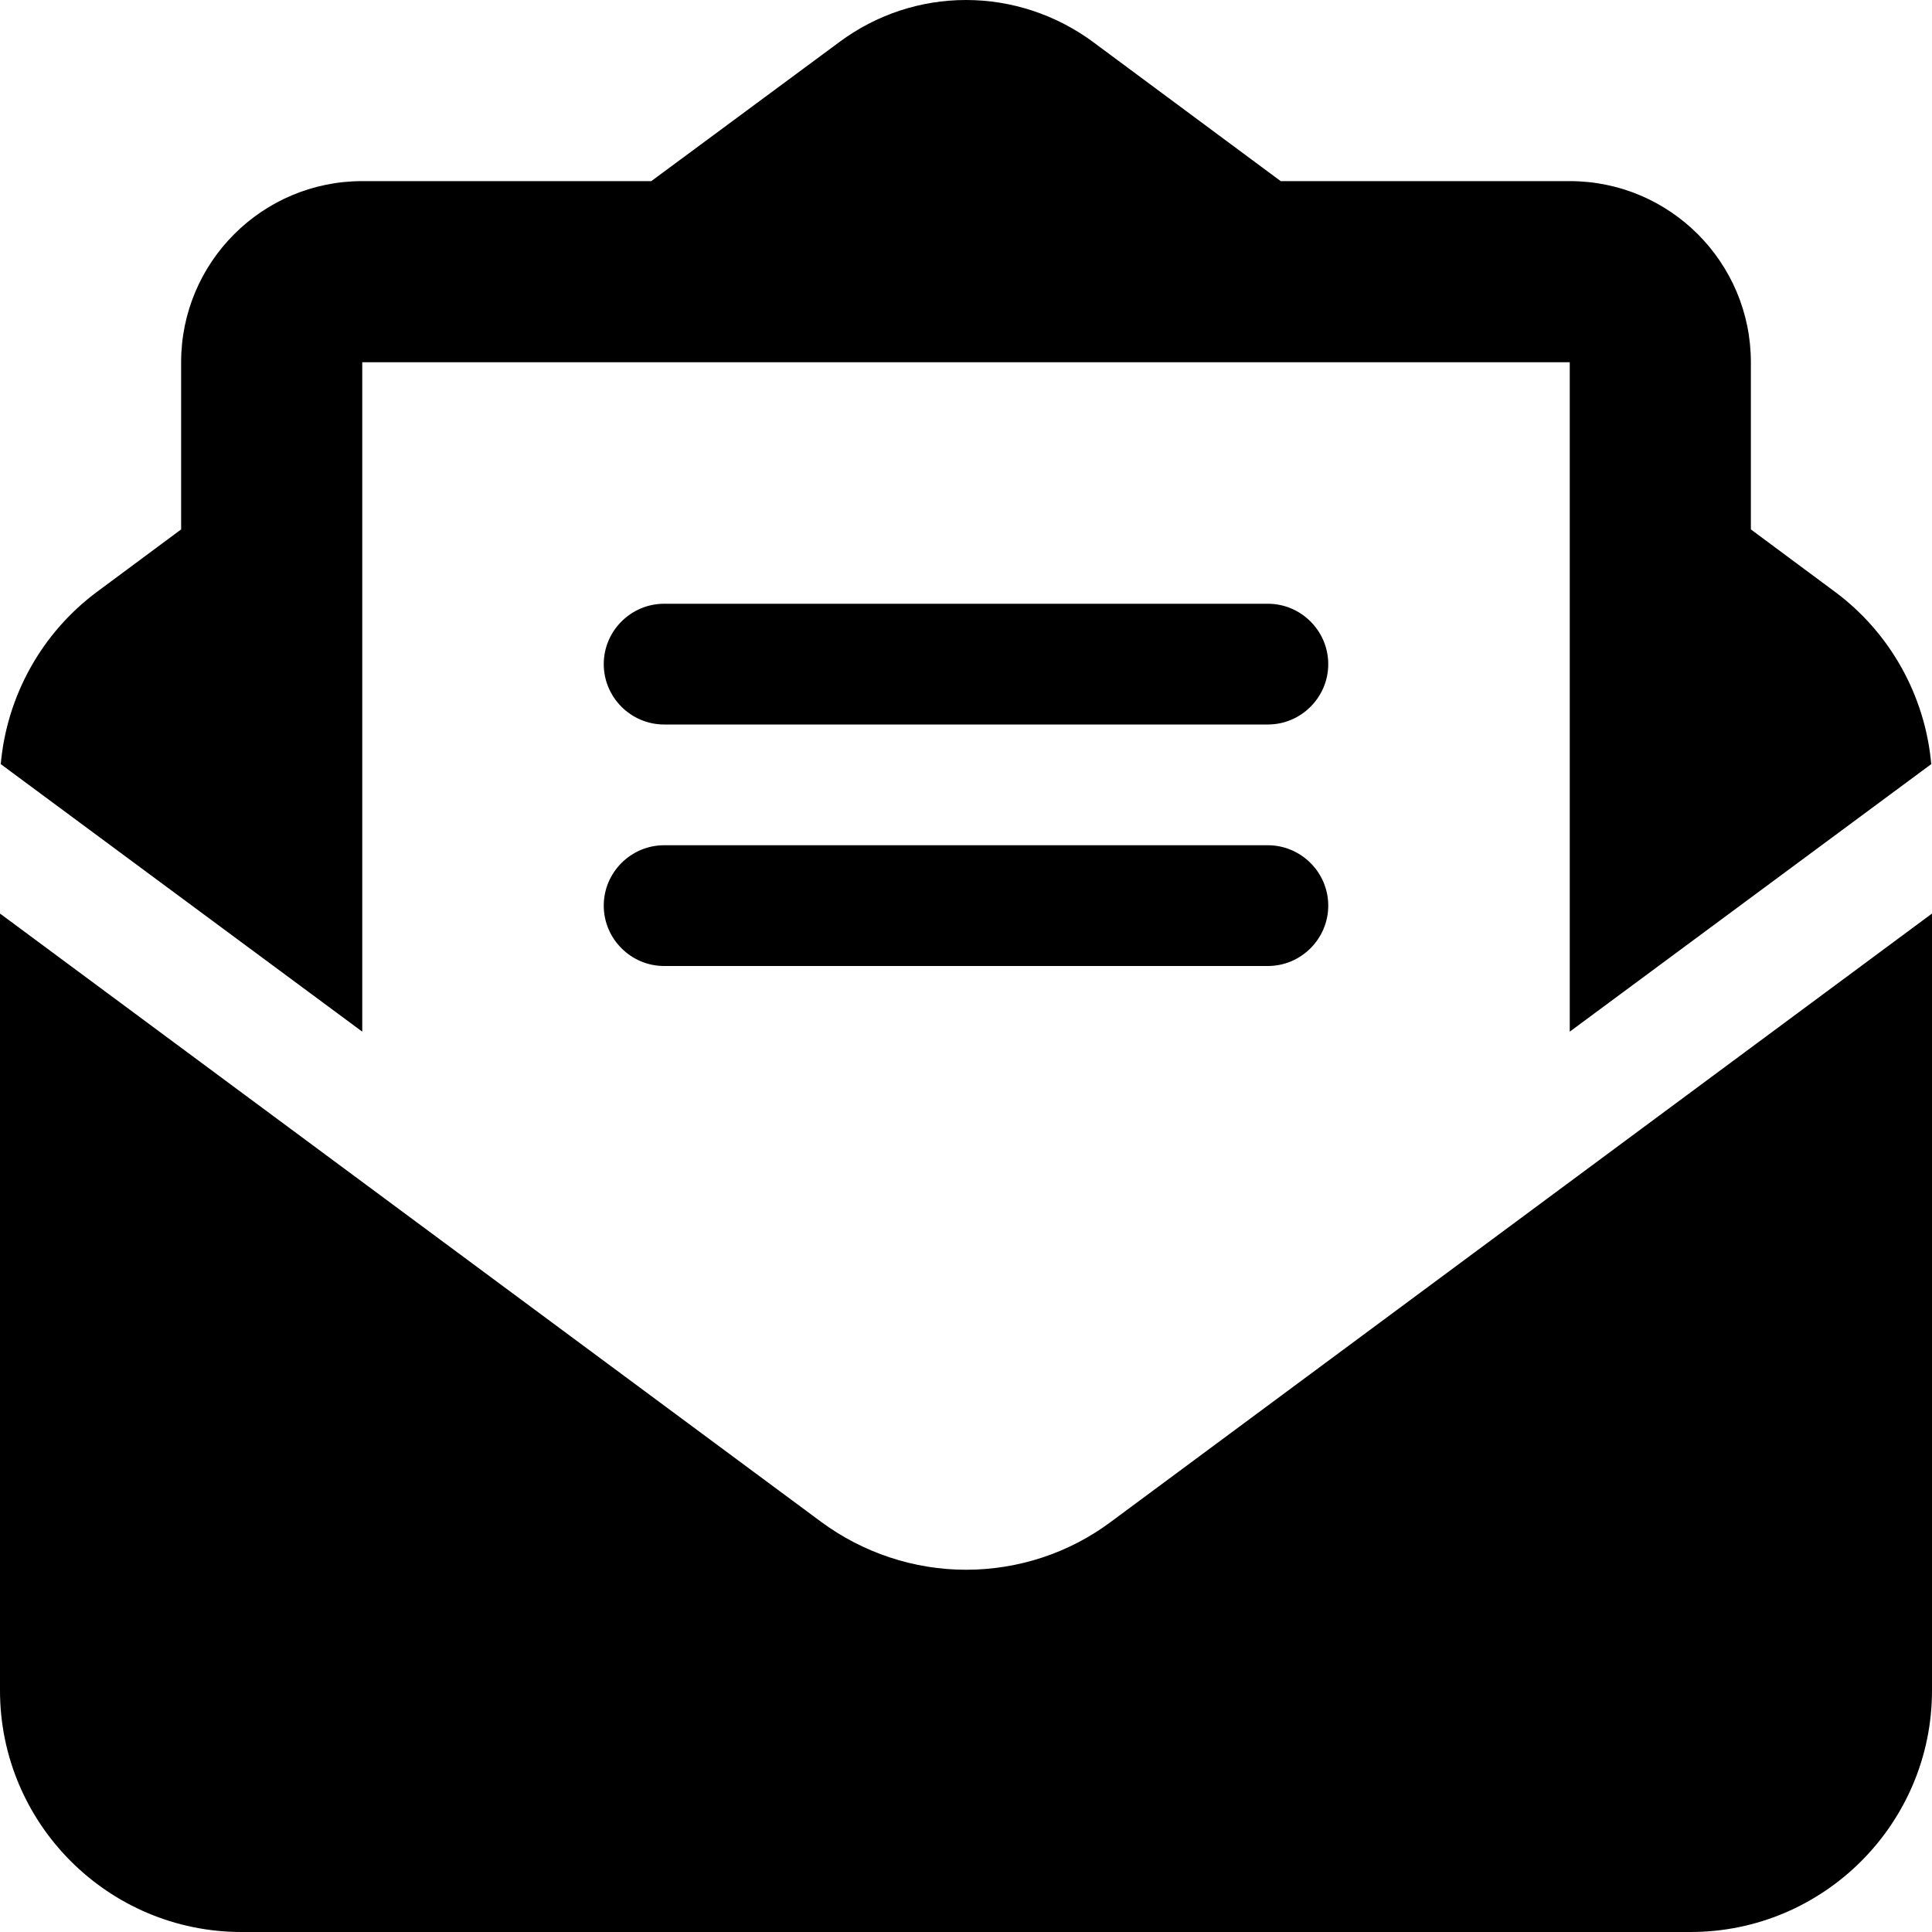
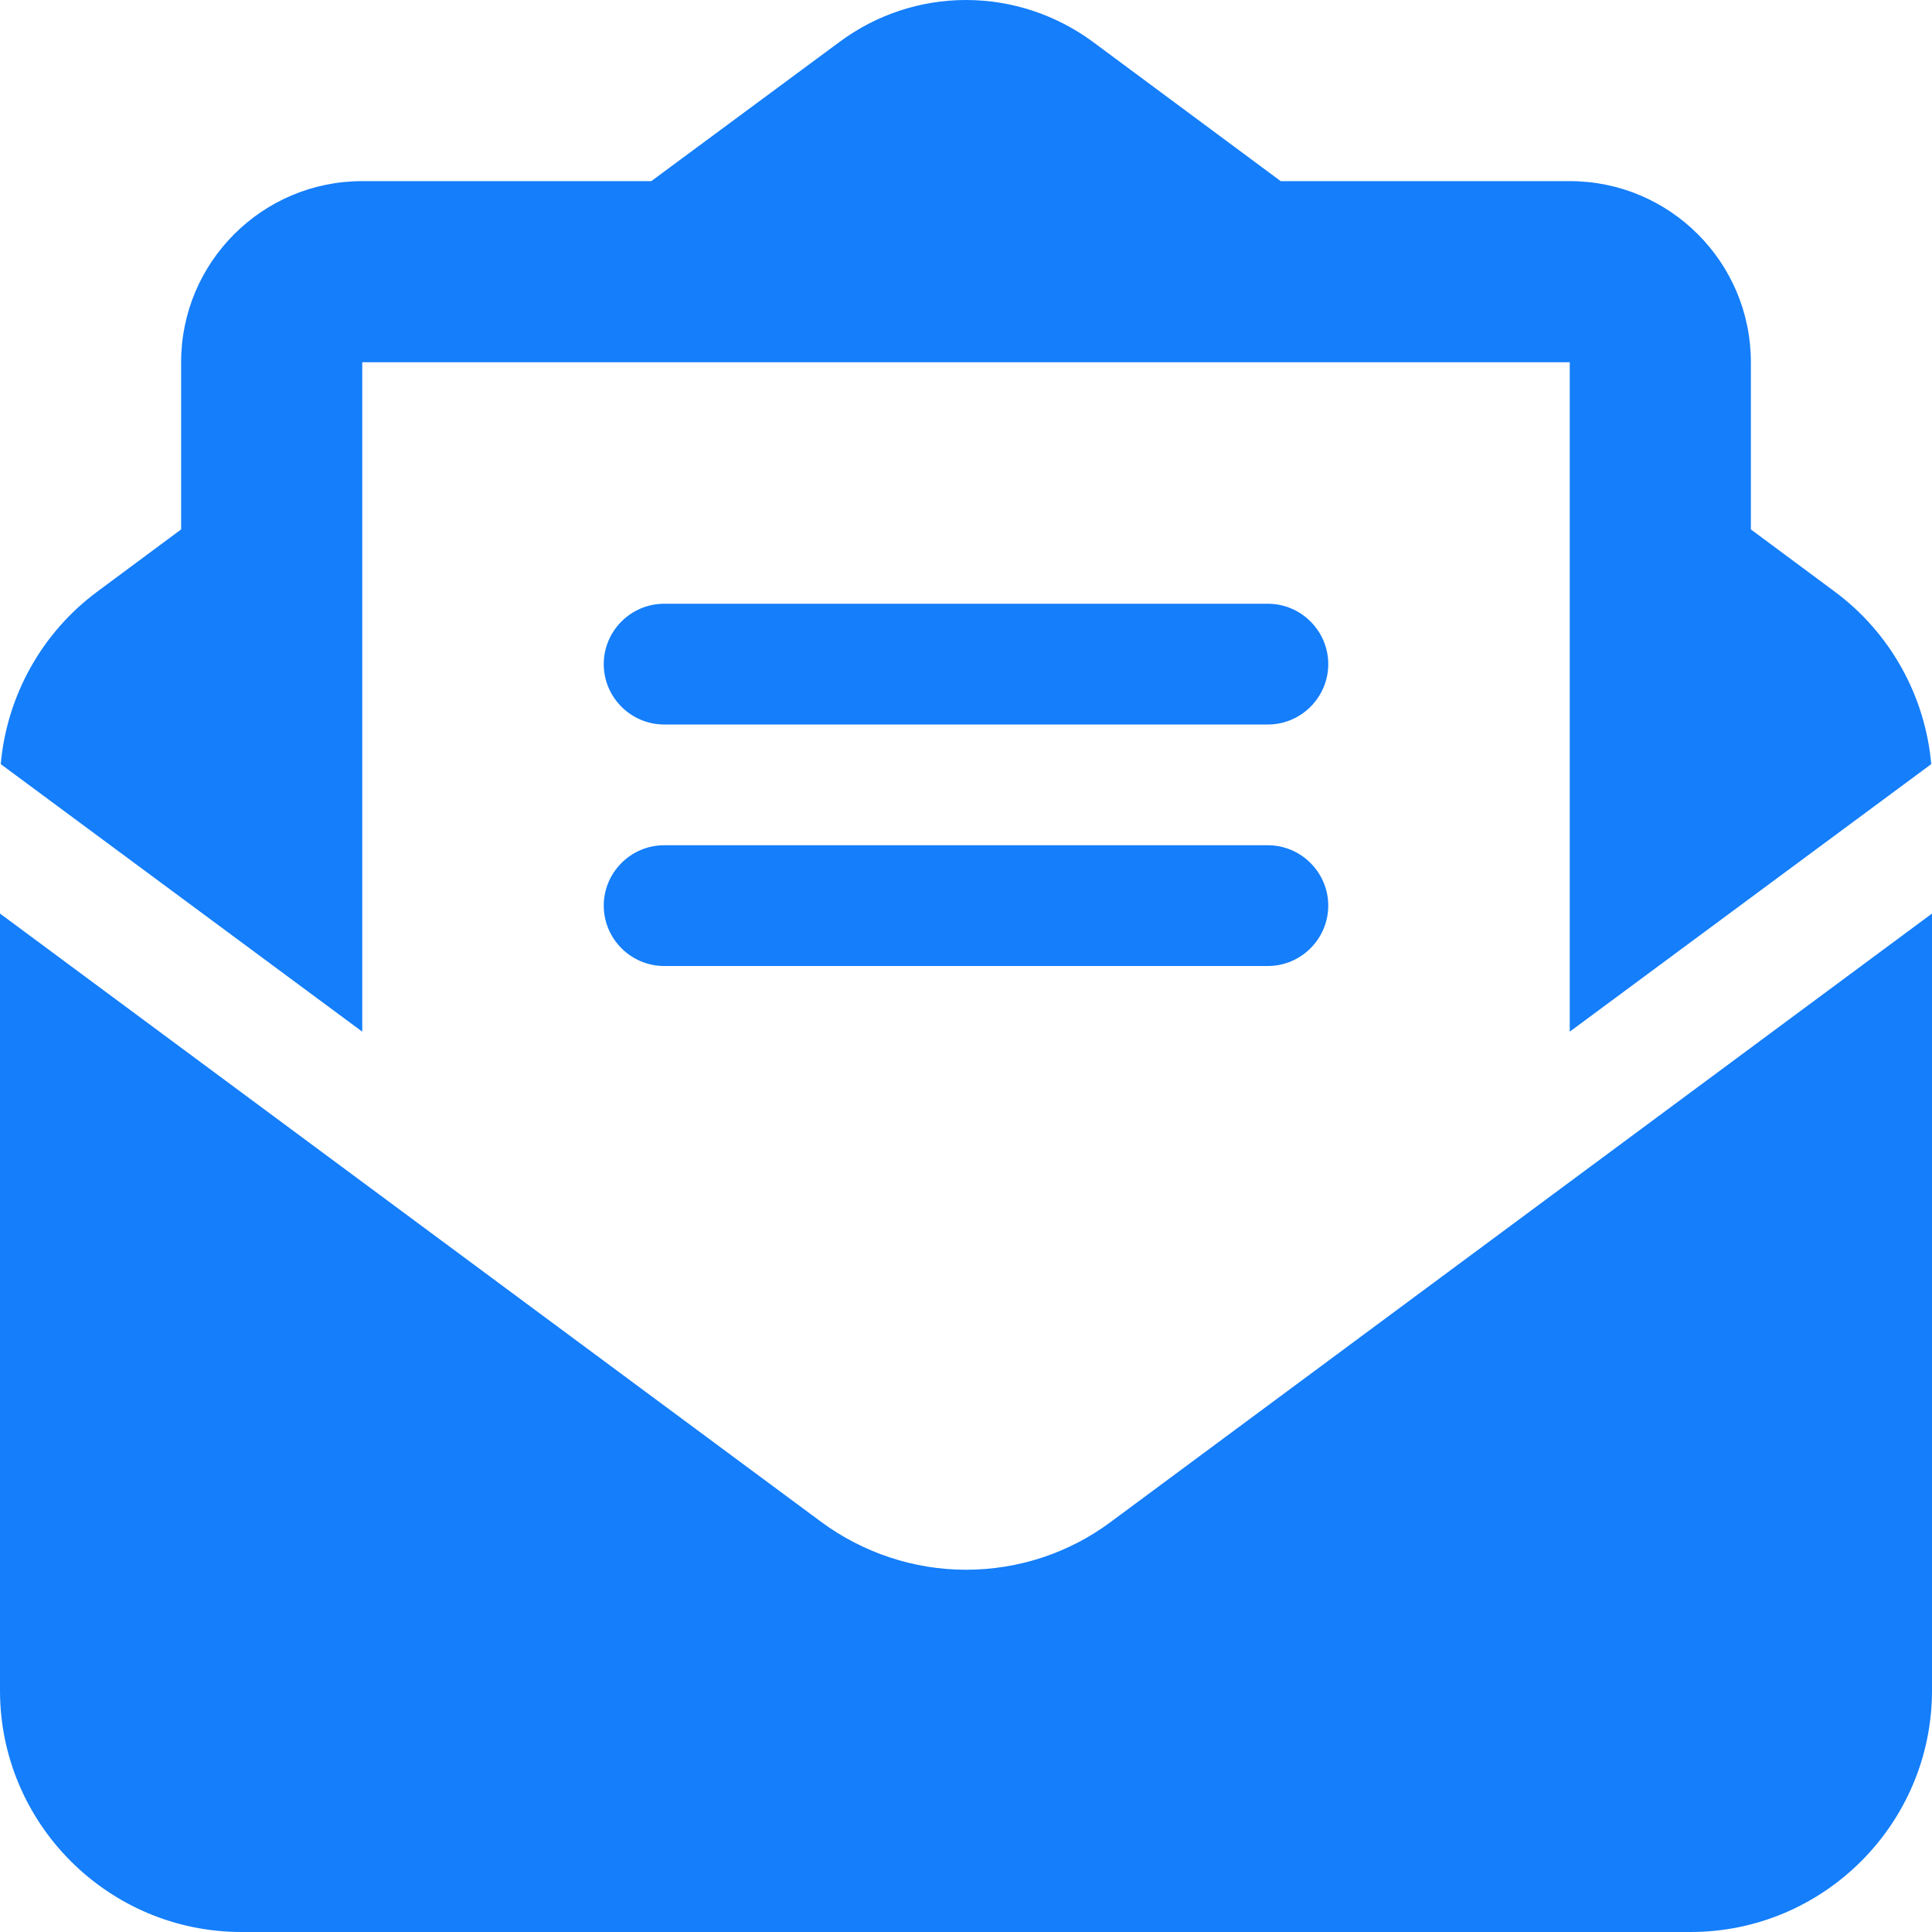
- <svg xmlns="http://www.w3.org/2000/svg" viewBox="0 0 512 512">
+ <svg xmlns="http://www.w3.org/2000/svg" style="fill:#147efb" viewBox="0 0 512 512">
  <path d="M215.4 96H144 107.8 96v8.8V144v40.4 89L.2 202.5c1.6-18.1 10.9-34.9 25.7-45.8L48 140.3V96c0-26.5 21.5-48 48-48h76.6l49.9-36.9C232.2 3.9 243.9 0 256 0s23.8 3.9 33.5 11L339.4 48H416c26.5 0 48 21.5 48 48v44.3l22.1 16.4c14.8 10.9 24.1 27.7 25.7 45.8L416 273.4v-89V144 104.8 96H404.2 368 296.6 215.4zM0 448V242.1L217.6 403.3c11.1 8.2 24.6 12.7 38.4 12.7s27.3-4.4 38.4-12.7L512 242.1V448v0c0 35.3-28.7 64-64 64H64c-35.3 0-64-28.7-64-64v0zM176 160H336c8.8 0 16 7.2 16 16s-7.2 16-16 16H176c-8.8 0-16-7.2-16-16s7.2-16 16-16zm0 64H336c8.8 0 16 7.2 16 16s-7.2 16-16 16H176c-8.8 0-16-7.2-16-16s7.2-16 16-16z" />
</svg>
